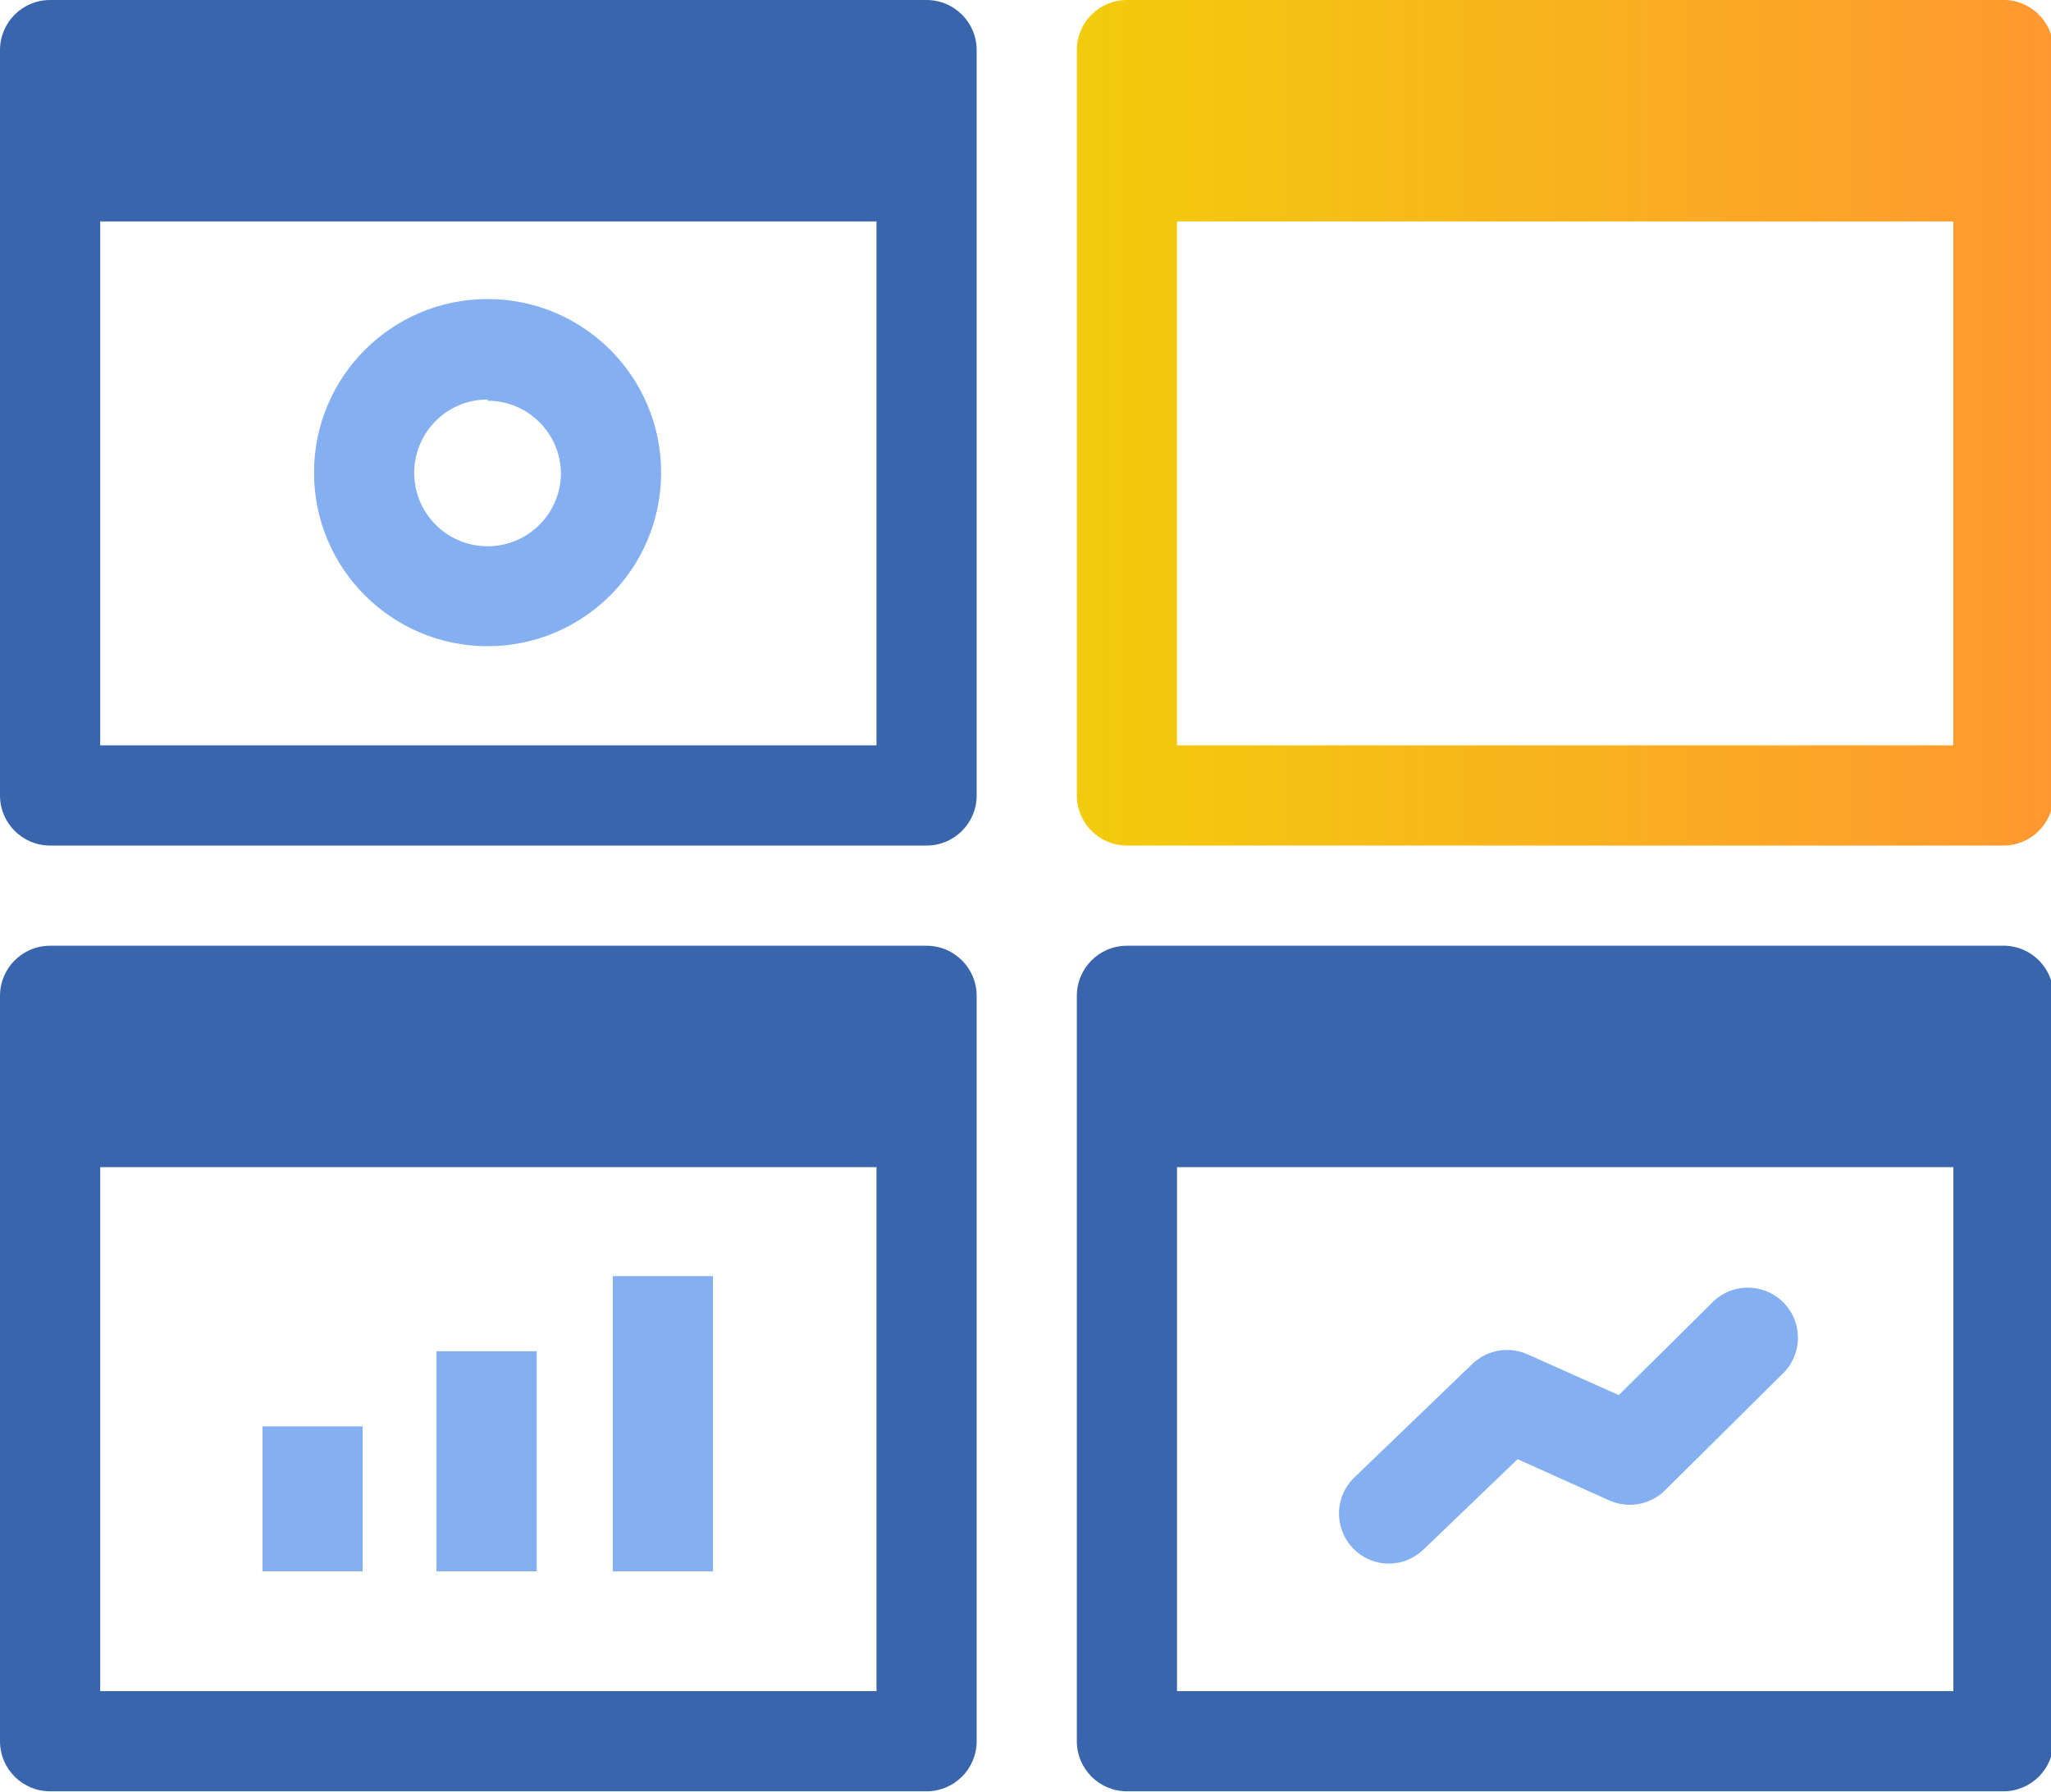
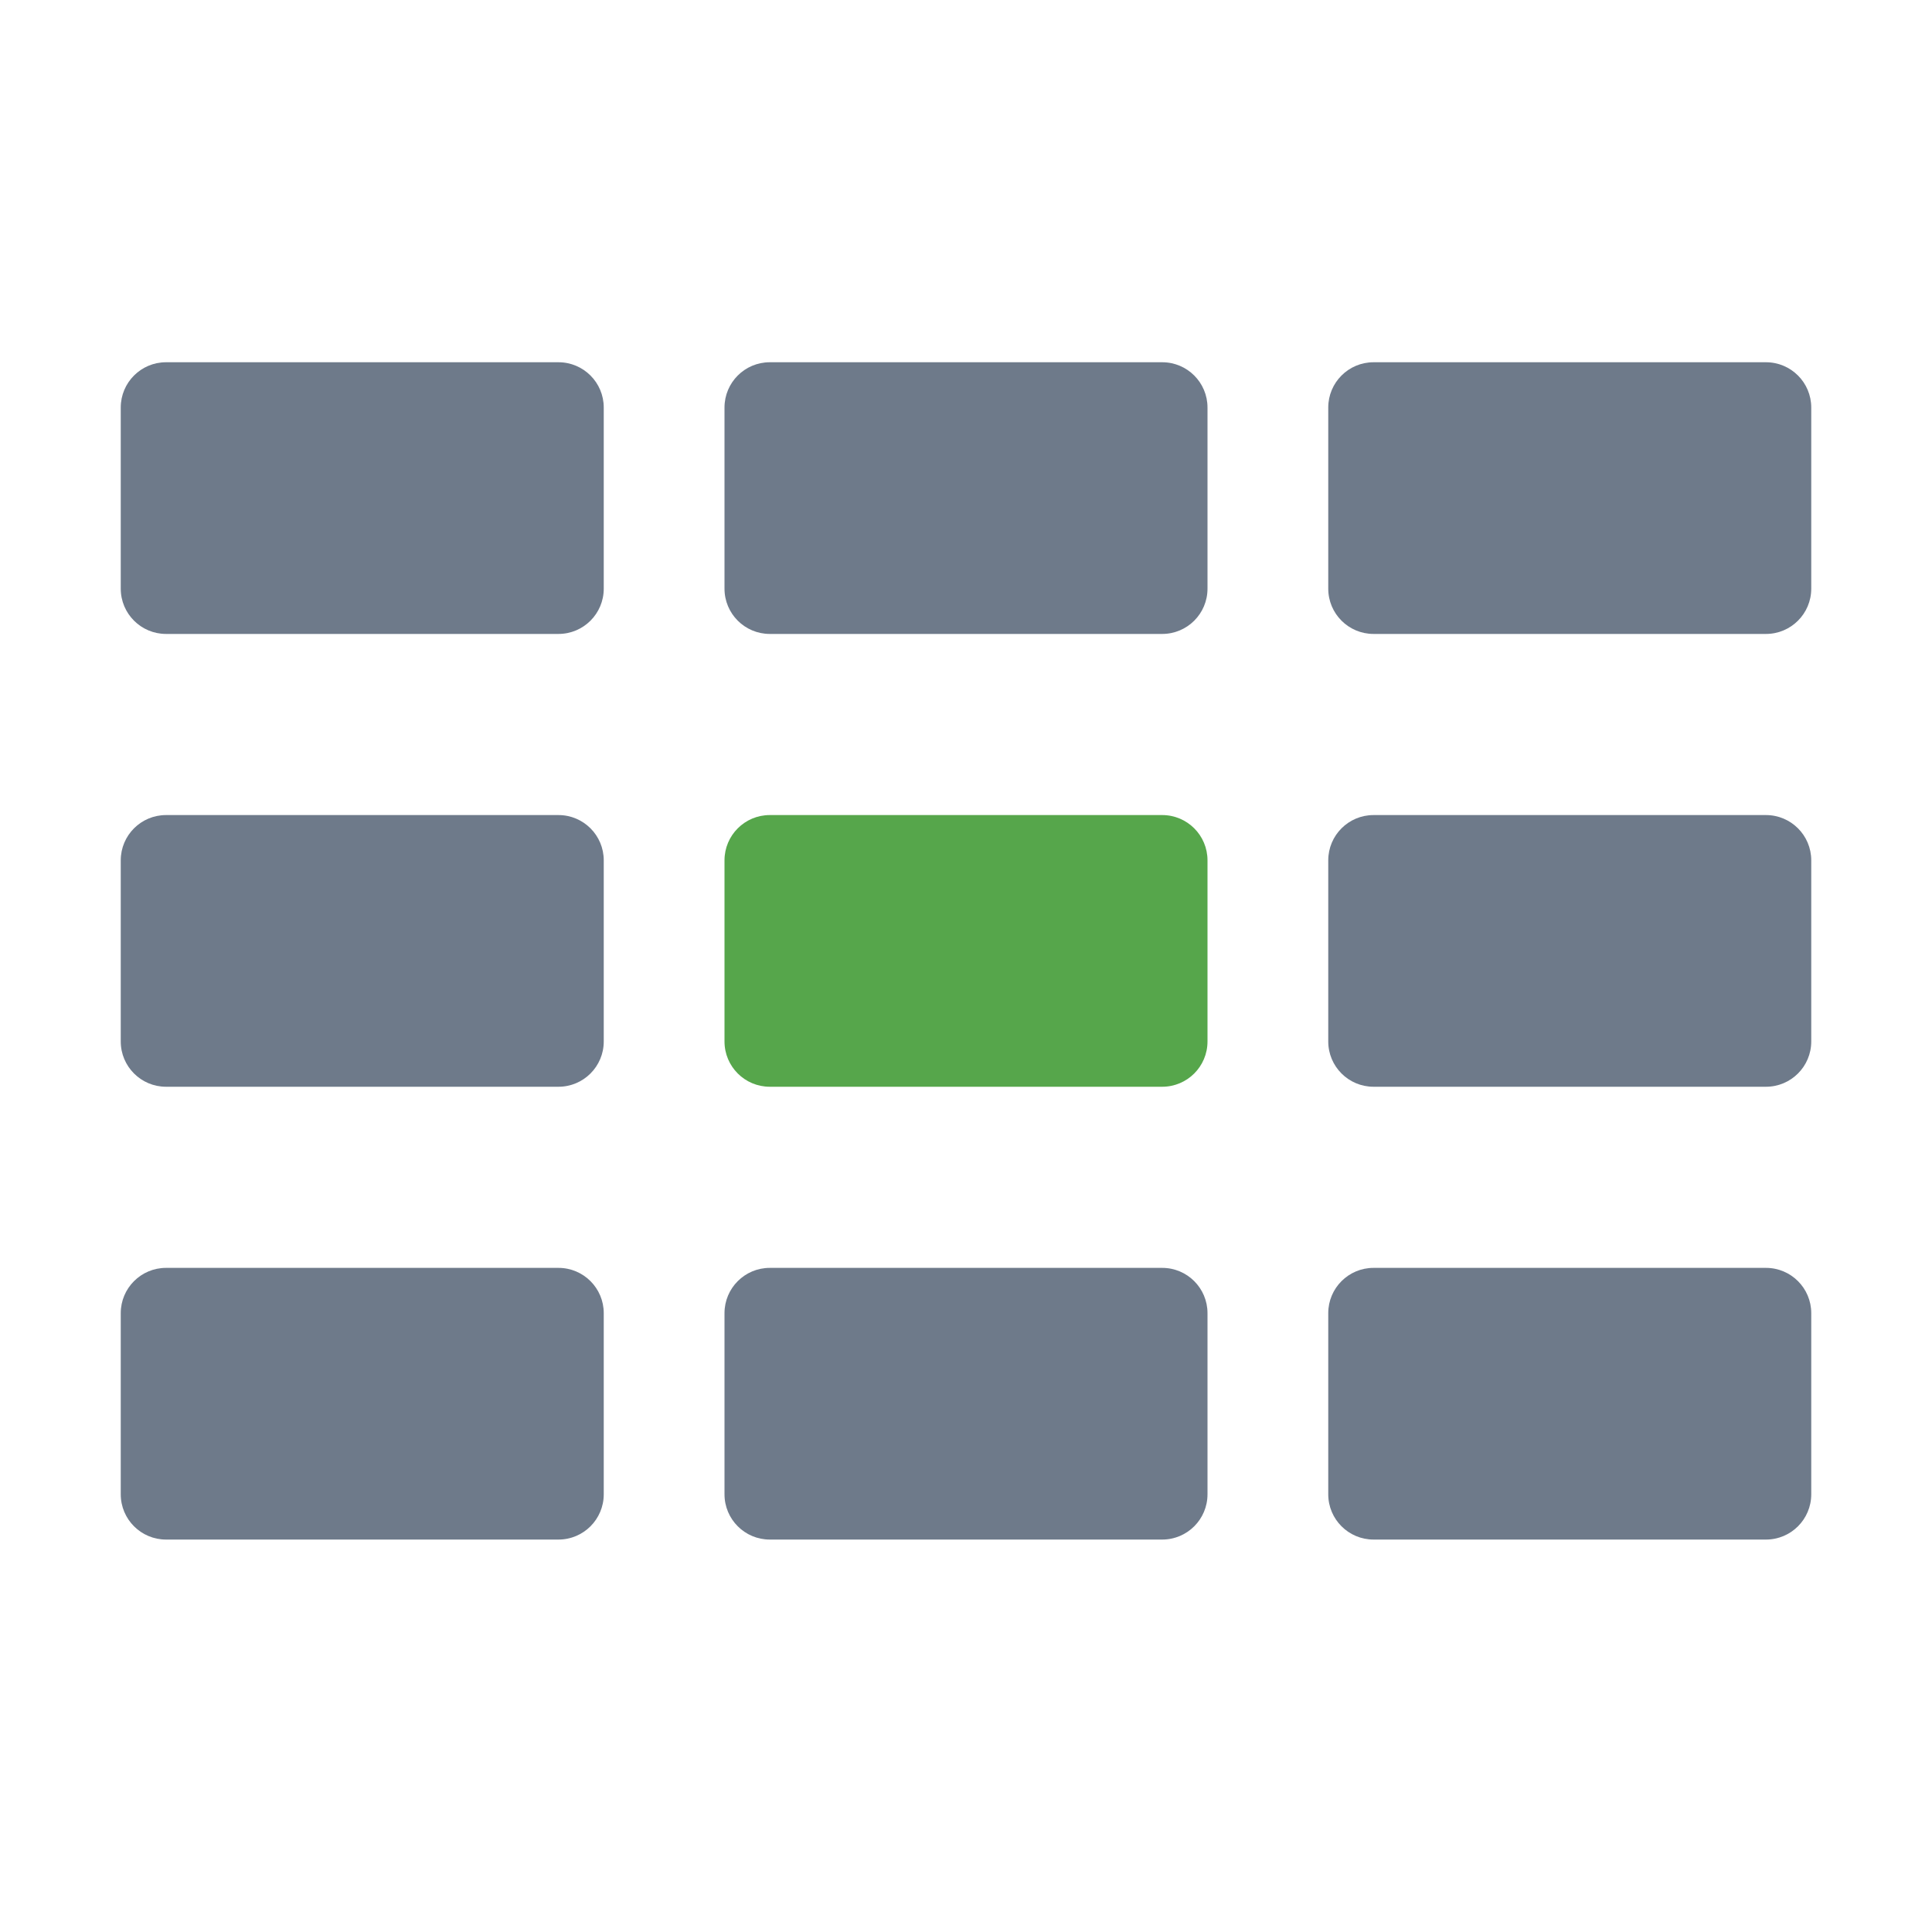
- <svg xmlns="http://www.w3.org/2000/svg" viewBox="0 0 81.9 71.52">
-   <defs>
-     <style>.cls-1{fill:#84aff1;}.cls-2{fill:#3865ab;}.cls-3{fill:url(#linear-gradient);}</style>
-     <linearGradient id="linear-gradient" x1="42.95" y1="16.88" x2="81.9" y2="16.88" gradientUnits="userSpaceOnUse">
-       <stop offset="0" stop-color="#f2cc0c" />
-       <stop offset="1" stop-color="#ff9830" />
-     </linearGradient>
-   </defs>
-   <g id="Layer_2" data-name="Layer 2">
-     <g id="Layer_1-2" data-name="Layer 1">
-       <path class="cls-1" d="M55.46,62.43A2,2,0,0,1,54.07,59l4.72-4.54a2,2,0,0,1,2.2-.39l3.65,1.63,3.68-3.64a2,2,0,1,1,2.81,2.84l-4.64,4.6a2,2,0,0,1-2.22.41L60.6,58.26l-3.76,3.61A2,2,0,0,1,55.46,62.43Z" />
-       <path class="cls-2" d="M37,0H2A2,2,0,0,0,0,2V31.76a2,2,0,0,0,2,2H37a2,2,0,0,0,2-2V2A2,2,0,0,0,37,0ZM4,29.76V8.84H35V29.76Z" />
-       <path class="cls-3" d="M79.9,0H45a2,2,0,0,0-2,2V31.76a2,2,0,0,0,2,2h35a2,2,0,0,0,2-2V2A2,2,0,0,0,79.9,0ZM47,29.76V8.84h31V29.76Z" />
-       <path class="cls-2" d="M37,37.76H2a2,2,0,0,0-2,2V69.52a2,2,0,0,0,2,2H37a2,2,0,0,0,2-2V39.76A2,2,0,0,0,37,37.76ZM4,67.52V46.6H35V67.52Z" />
-       <path class="cls-2" d="M79.9,37.76H45a2,2,0,0,0-2,2V69.52a2,2,0,0,0,2,2h35a2,2,0,0,0,2-2V39.76A2,2,0,0,0,79.9,37.76ZM47,67.52V46.6h31V67.52Z" />
-       <rect class="cls-1" x="10.48" y="56.95" width="4" height="5.79" />
-       <rect class="cls-1" x="17.43" y="53.95" width="4" height="8.79" />
-       <rect class="cls-1" x="24.47" y="50.95" width="4" height="11.79" />
-       <path class="cls-1" d="M19.47,25.8a6.93,6.93,0,1,1,6.93-6.92A6.93,6.93,0,0,1,19.47,25.8Zm0-9.85a2.93,2.93,0,1,0,2.93,2.93A2.93,2.93,0,0,0,19.47,16Z" />
-     </g>
+ <svg xmlns="http://www.w3.org/2000/svg" viewBox="0 0 64 64" role="img" aria-label="Slurm Node Grid">
+   <g fill="#6e7a8a">
+     <rect x="4" y="12" width="16" height="9" rx="1.5" />
+     <rect x="4" y="27" width="16" height="9" rx="1.5" />
+     <rect x="4" y="42" width="16" height="9" rx="1.5" />
+     <rect x="24" y="12" width="16" height="9" rx="1.5" />
+     <rect x="24" y="42" width="16" height="9" rx="1.5" />
+     <rect x="44" y="12" width="16" height="9" rx="1.5" />
+     <rect x="44" y="27" width="16" height="9" rx="1.5" />
+     <rect x="44" y="42" width="16" height="9" rx="1.5" />
  </g>
+   <rect x="24" y="27" width="16" height="9" rx="1.5" fill="#56a64b" />
</svg>
